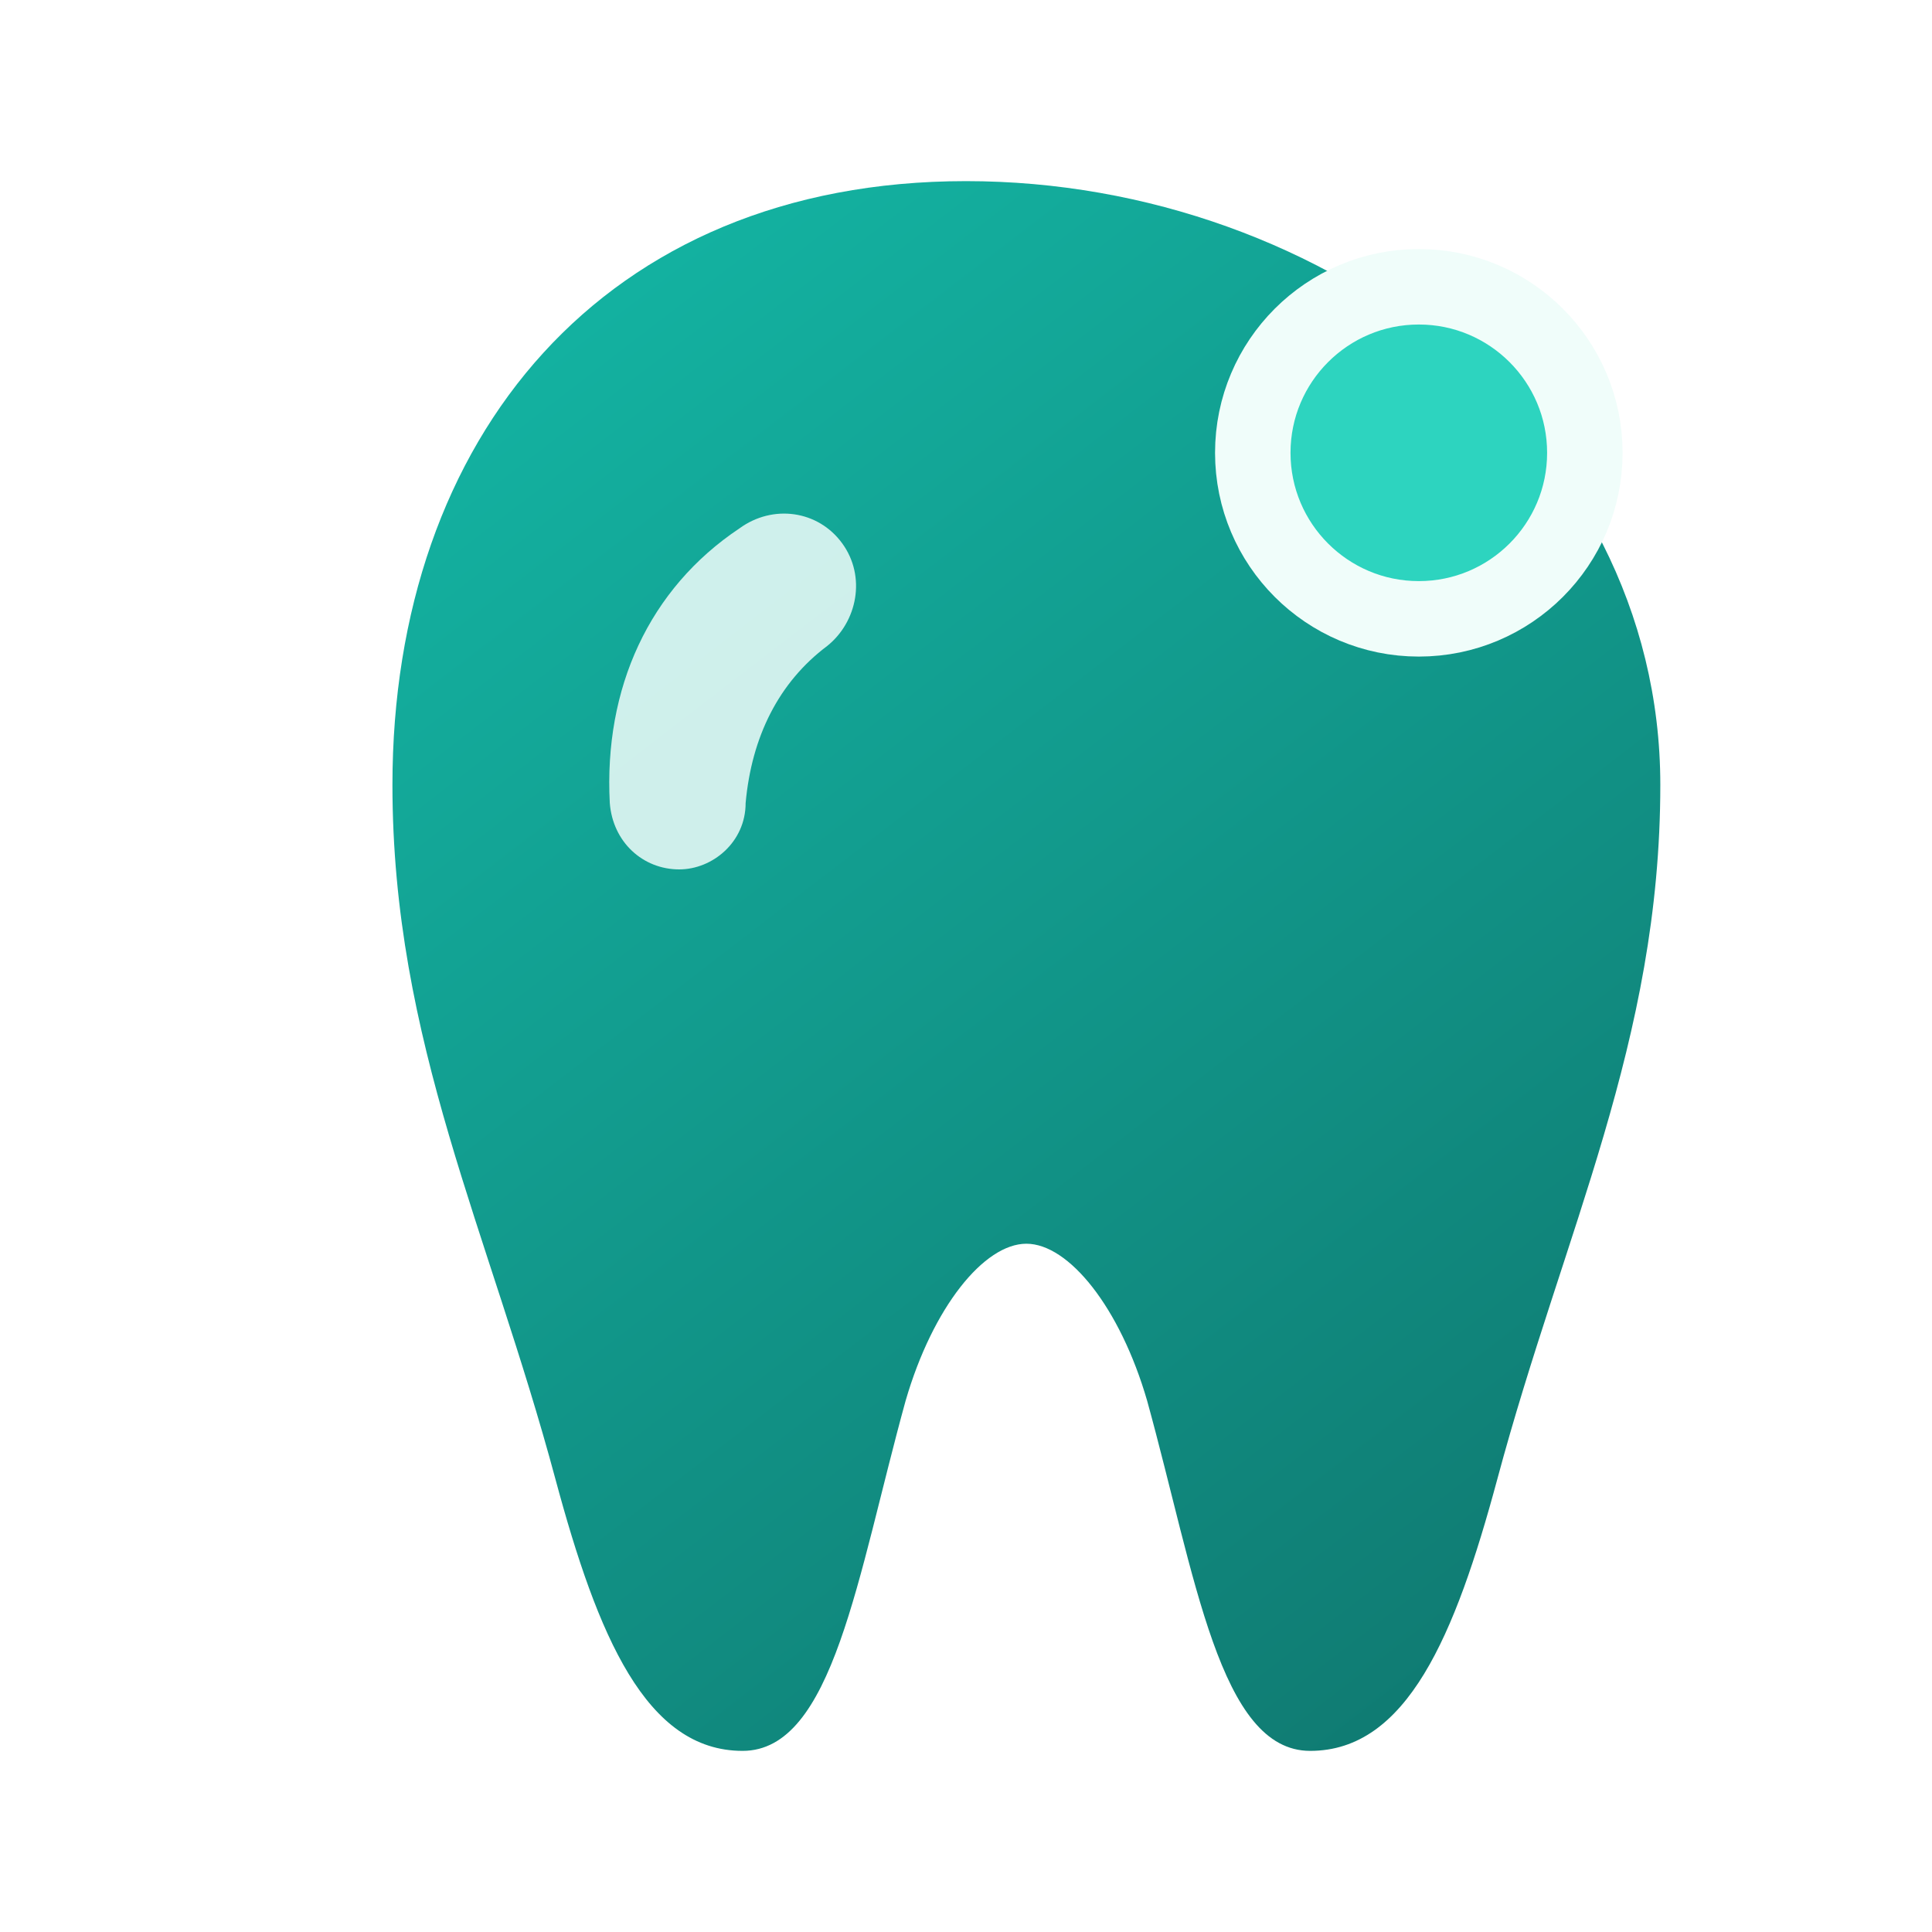
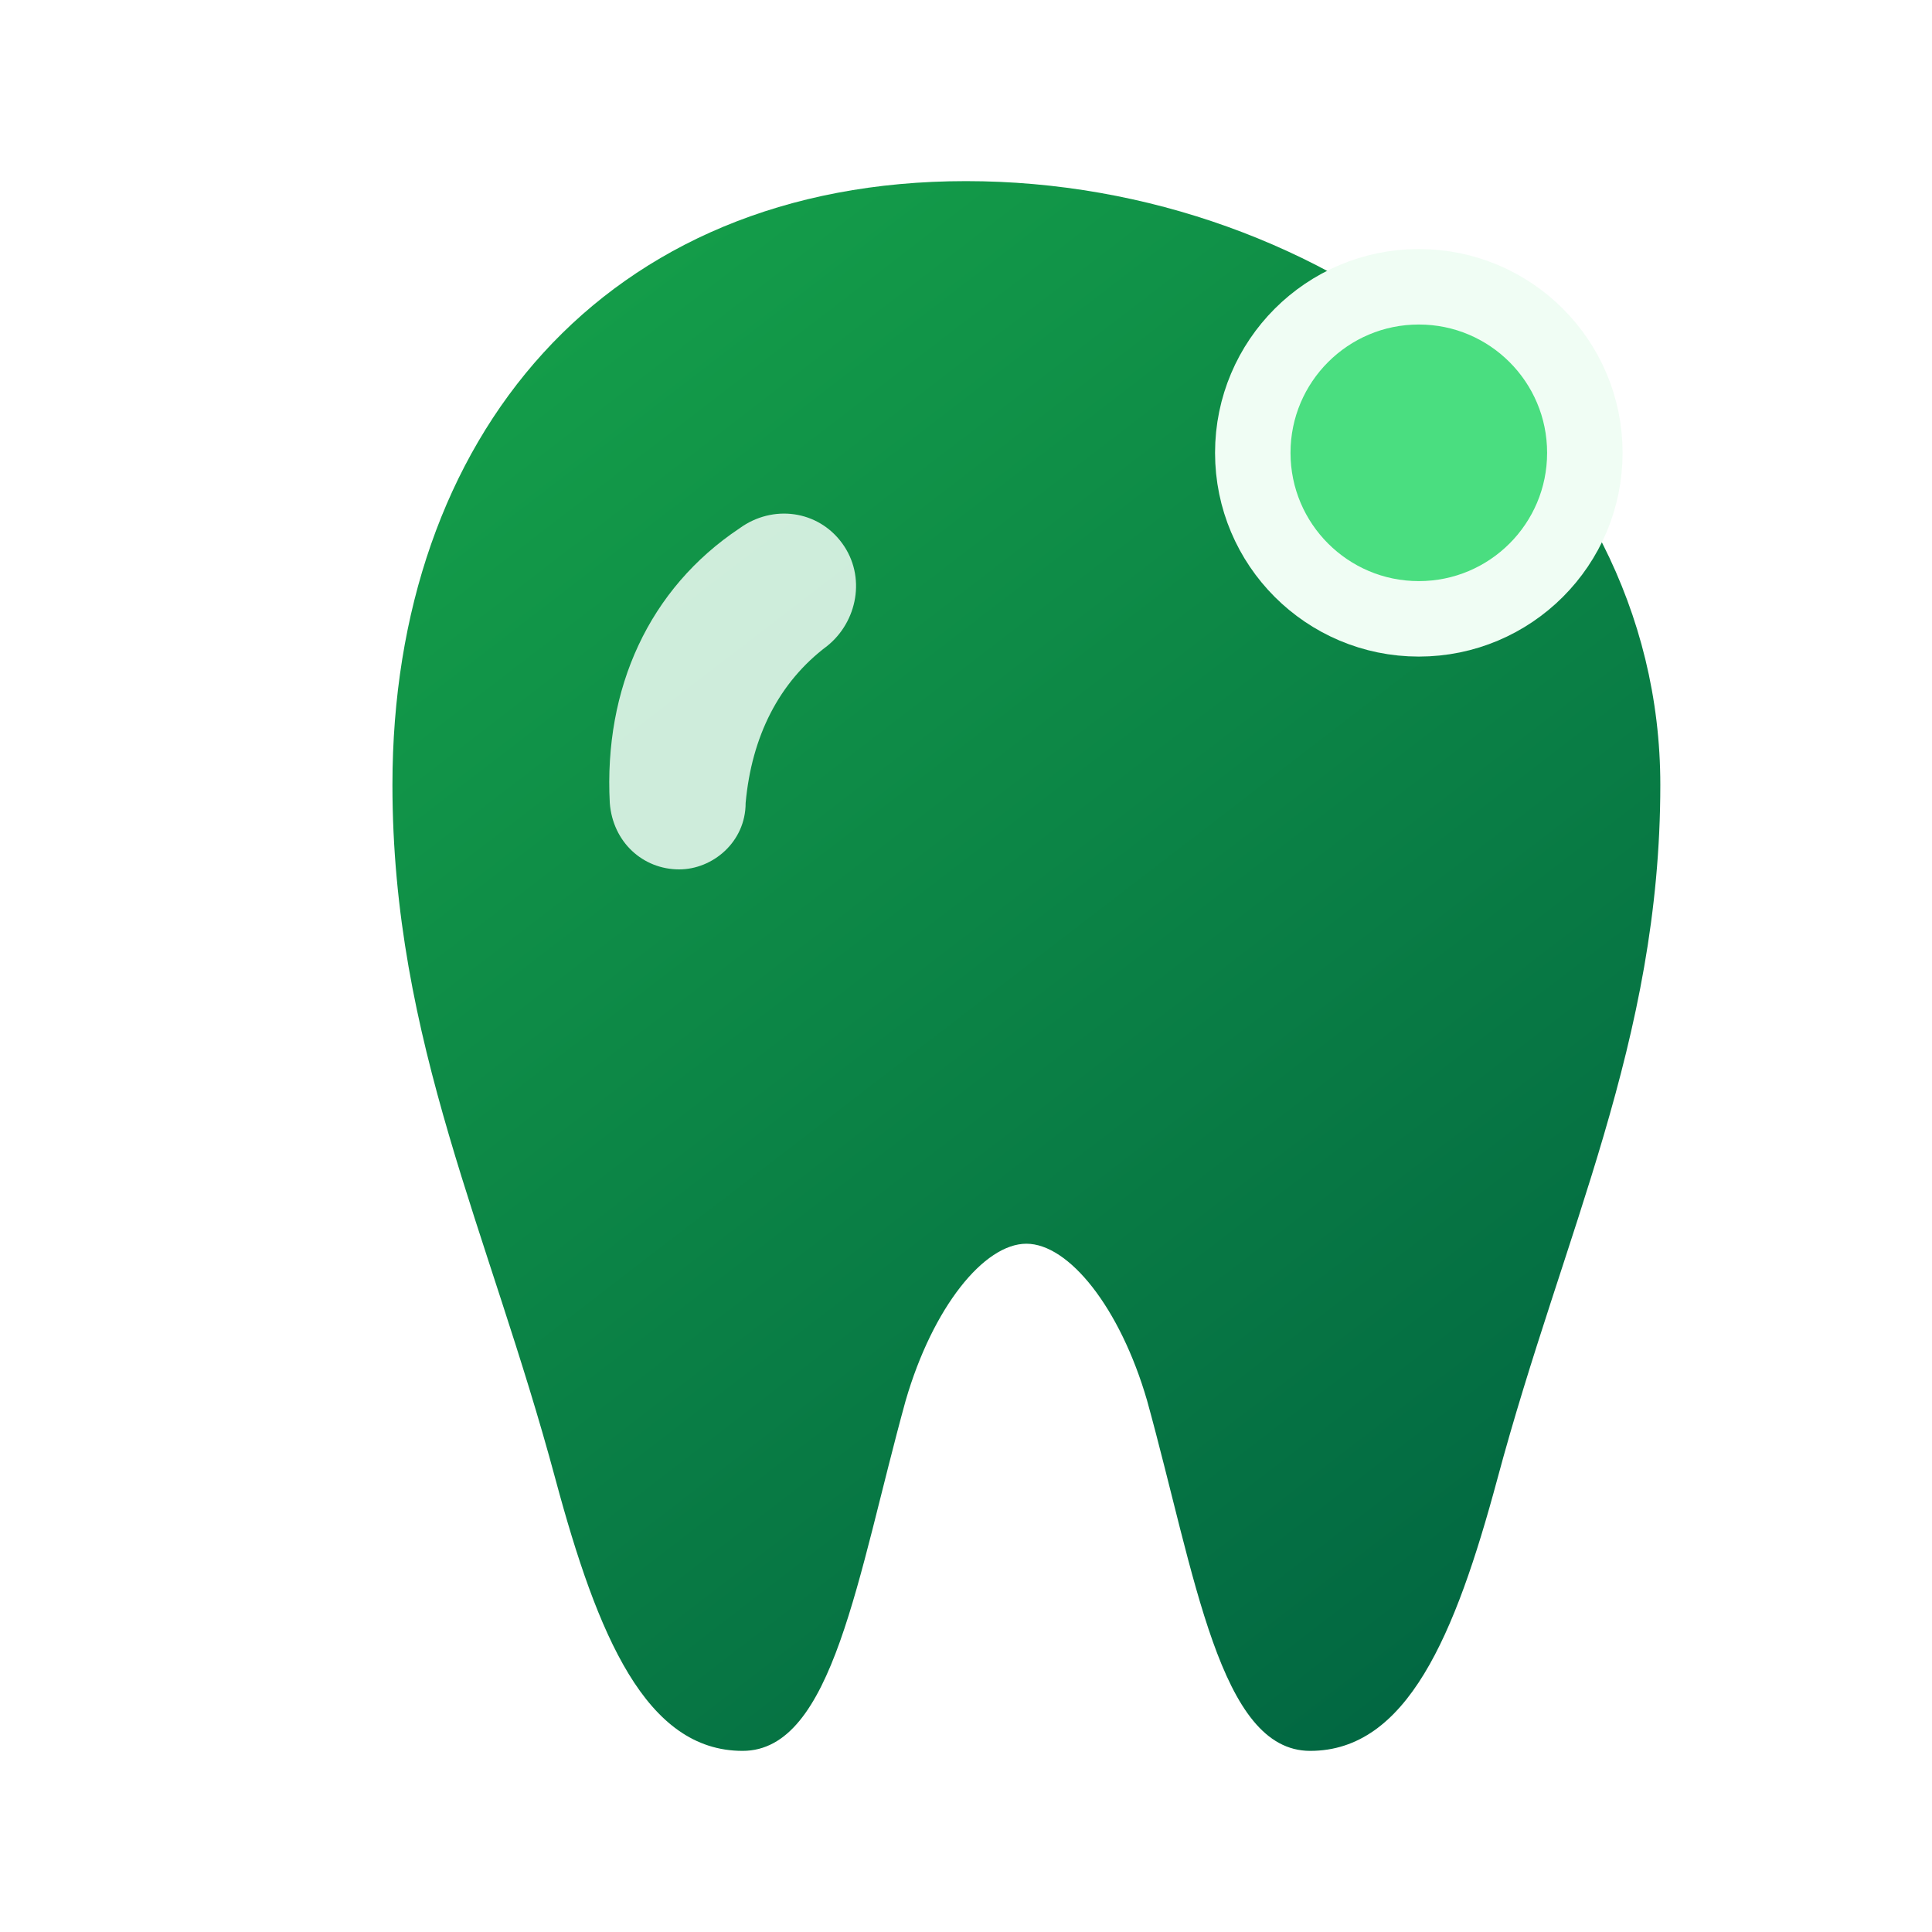
<svg xmlns="http://www.w3.org/2000/svg" viewBox="0 0 64 64" fill="none">
  <defs>
    <linearGradient id="g" x1="14" y1="6" x2="54" y2="58" gradientUnits="userSpaceOnUse">
-       <stop stop-color="#14B8A6" />
-       <stop offset="1" stop-color="#0F766E" />
+       <stop stop-color="#16A34A" />
+       <stop offset="1" stop-color="#006241" />
    </linearGradient>
  </defs>
  <path d="M32 6 C20 6 13 14.5 13 26 C13 34.5 16.2 40.8 18.4 49 C19.8 54.2 21.4 58 24.6 58 C27.6 58 28.4 52.2 30 46.4 C30.9 43.3 32.6 41.2 34 41.2 C35.4 41.2 37.1 43.3 38 46.4 C39.6 52.2 40.4 58 43.4 58 C46.6 58 48.2 54.2 49.6 49 C51.8 40.8 55 34.5 55 26 C55 14.5 44 6 32 6 Z" fill="url(#g)" />
-   <path d="M24.5 17.5 C21.5 19.5 20 22.8 20.2 26.6 C20.3 27.9 21.3 28.8 22.5 28.8 C23.6 28.8 24.7 27.9 24.7 26.6 C24.9 24.4 25.8 22.6 27.4 21.4 C28.4 20.6 28.7 19.1 27.9 18 C27.1 16.9 25.6 16.7 24.5 17.5 Z" fill="#F0FDFA" opacity="0.85" />
-   <circle cx="47" cy="15" r="5.5" fill="#2DD4BF" stroke="#F0FDFA" stroke-width="2.5" />
+   <path d="M24.5 17.5 C21.5 19.5 20 22.8 20.2 26.6 C20.3 27.9 21.3 28.8 22.5 28.8 C23.6 28.8 24.7 27.9 24.7 26.6 C24.9 24.4 25.8 22.6 27.4 21.4 C28.4 20.6 28.7 19.1 27.9 18 C27.1 16.9 25.6 16.7 24.5 17.5 Z" fill="#F0FDF4" opacity="0.85" />
+   <circle cx="47" cy="15" r="5.5" fill="#4ADE80" stroke="#F0FDF4" stroke-width="2.5" />
</svg>
